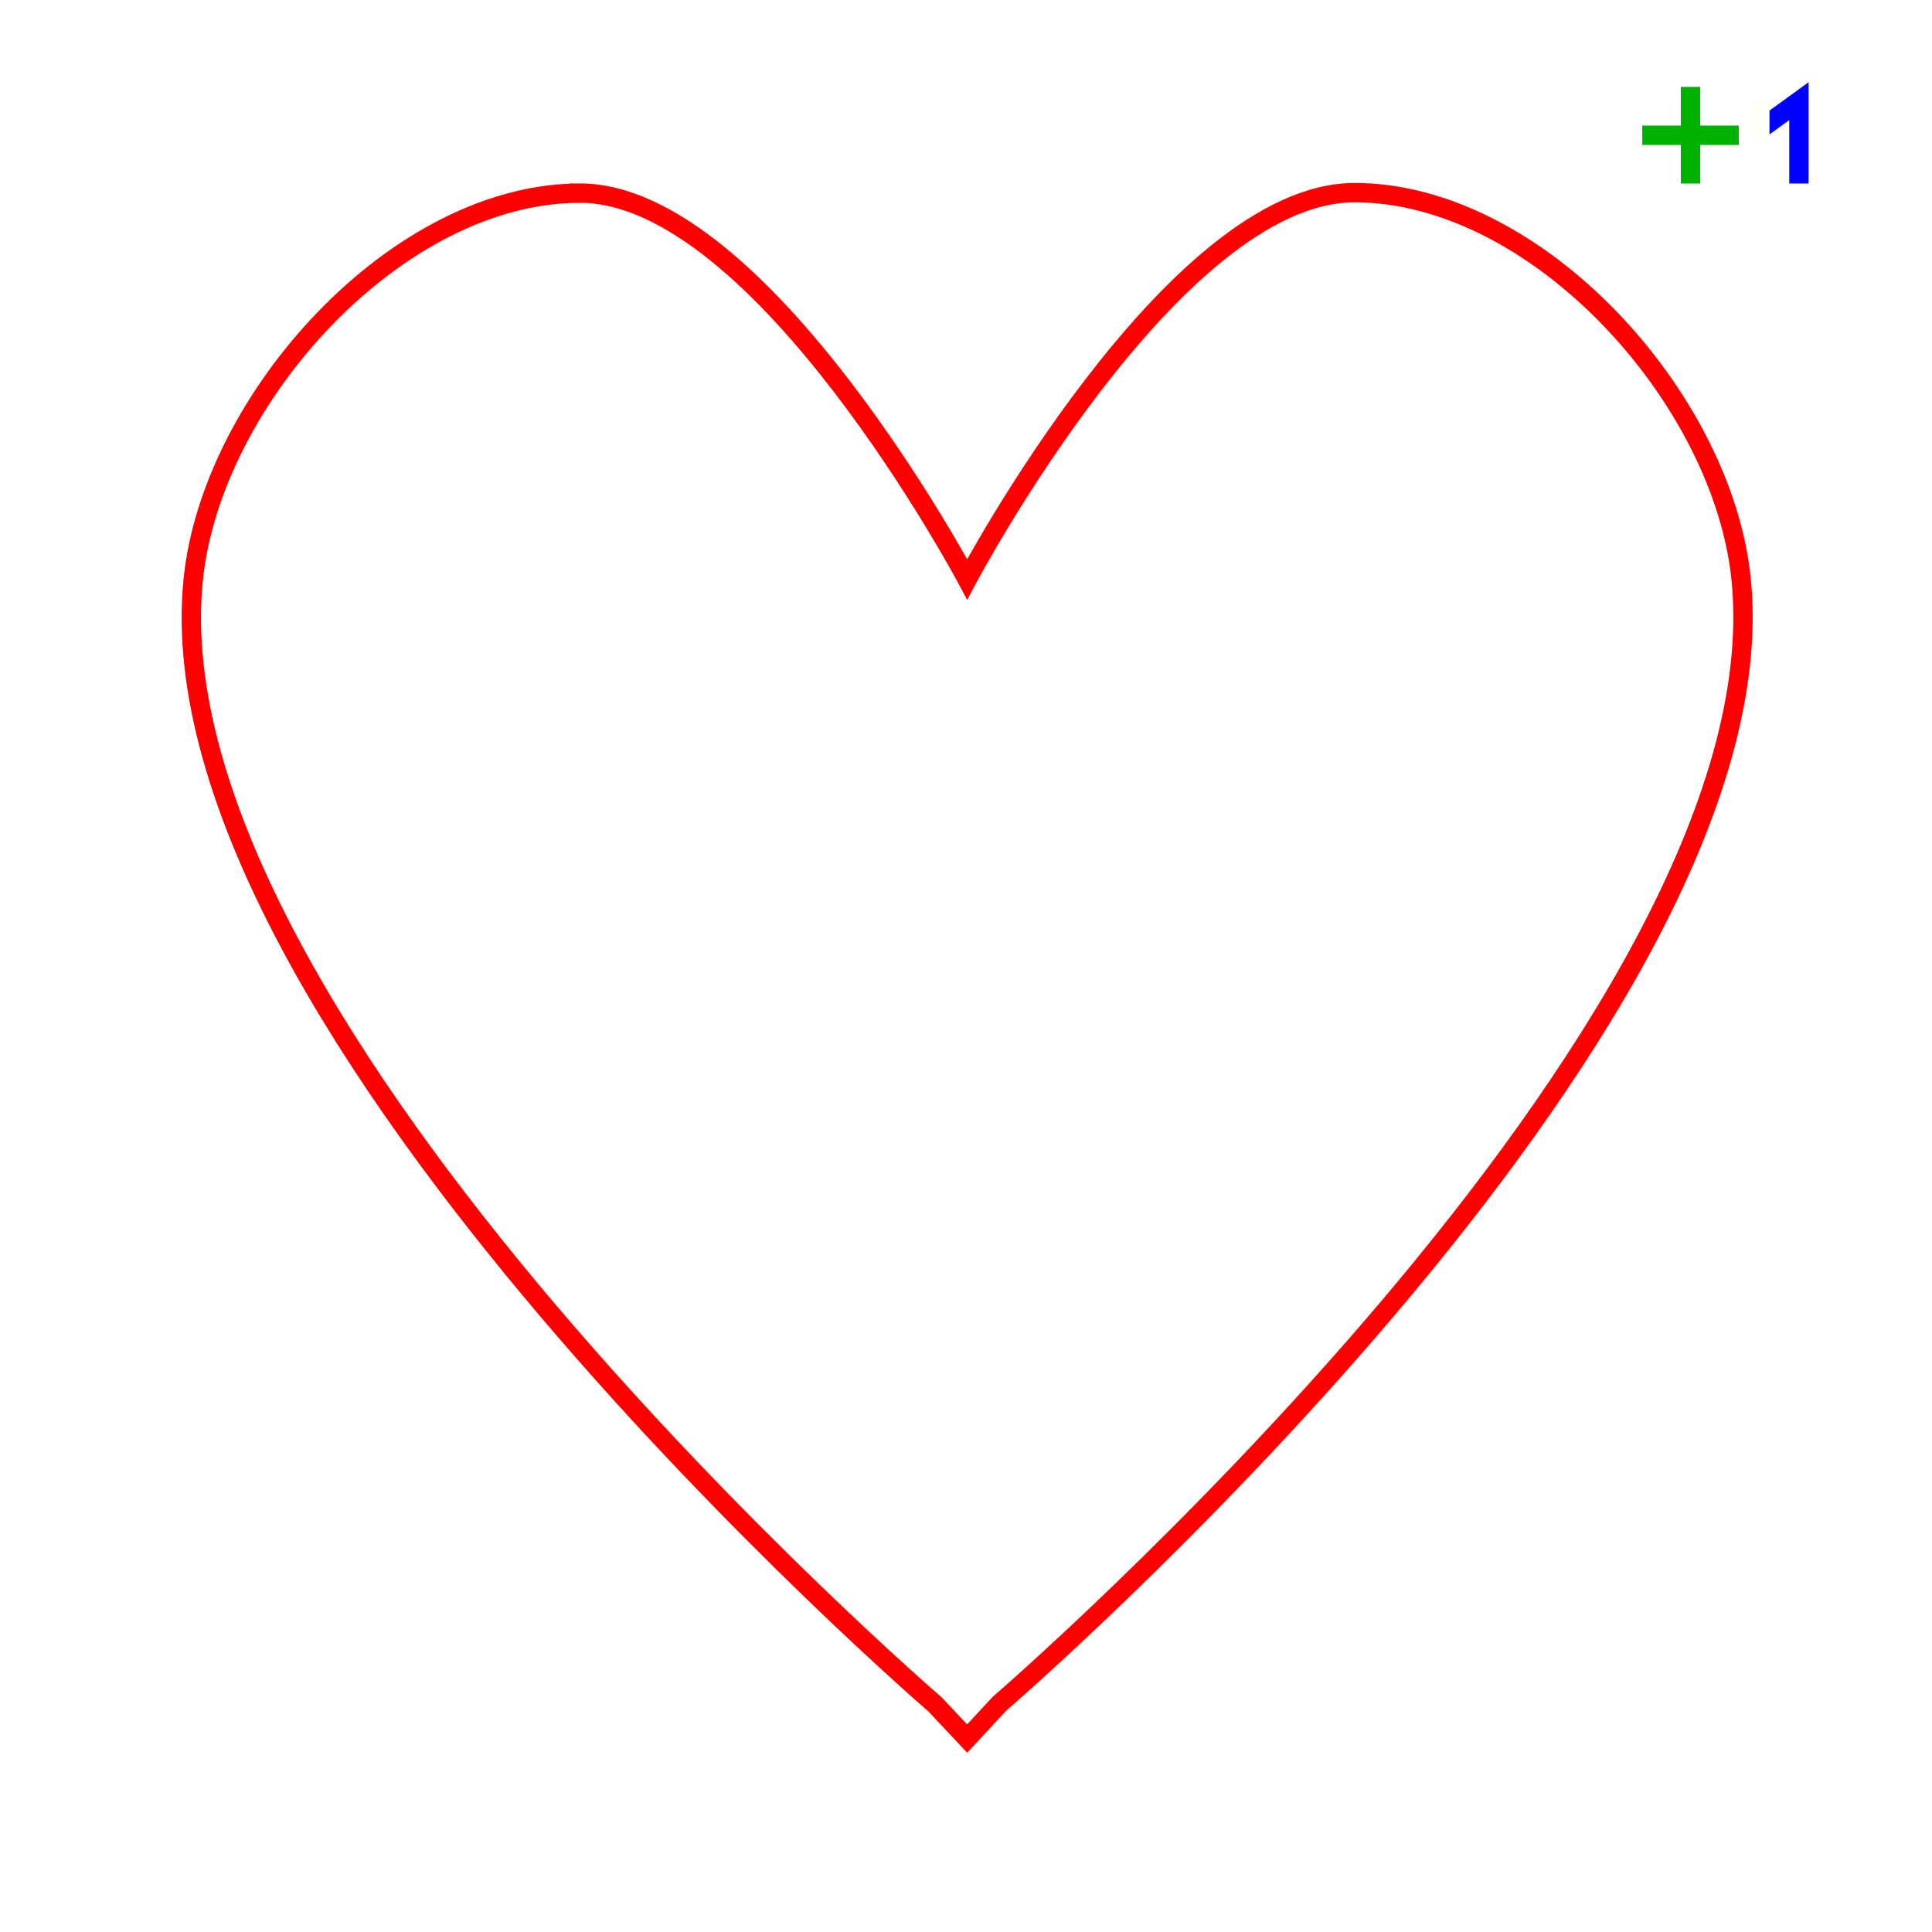
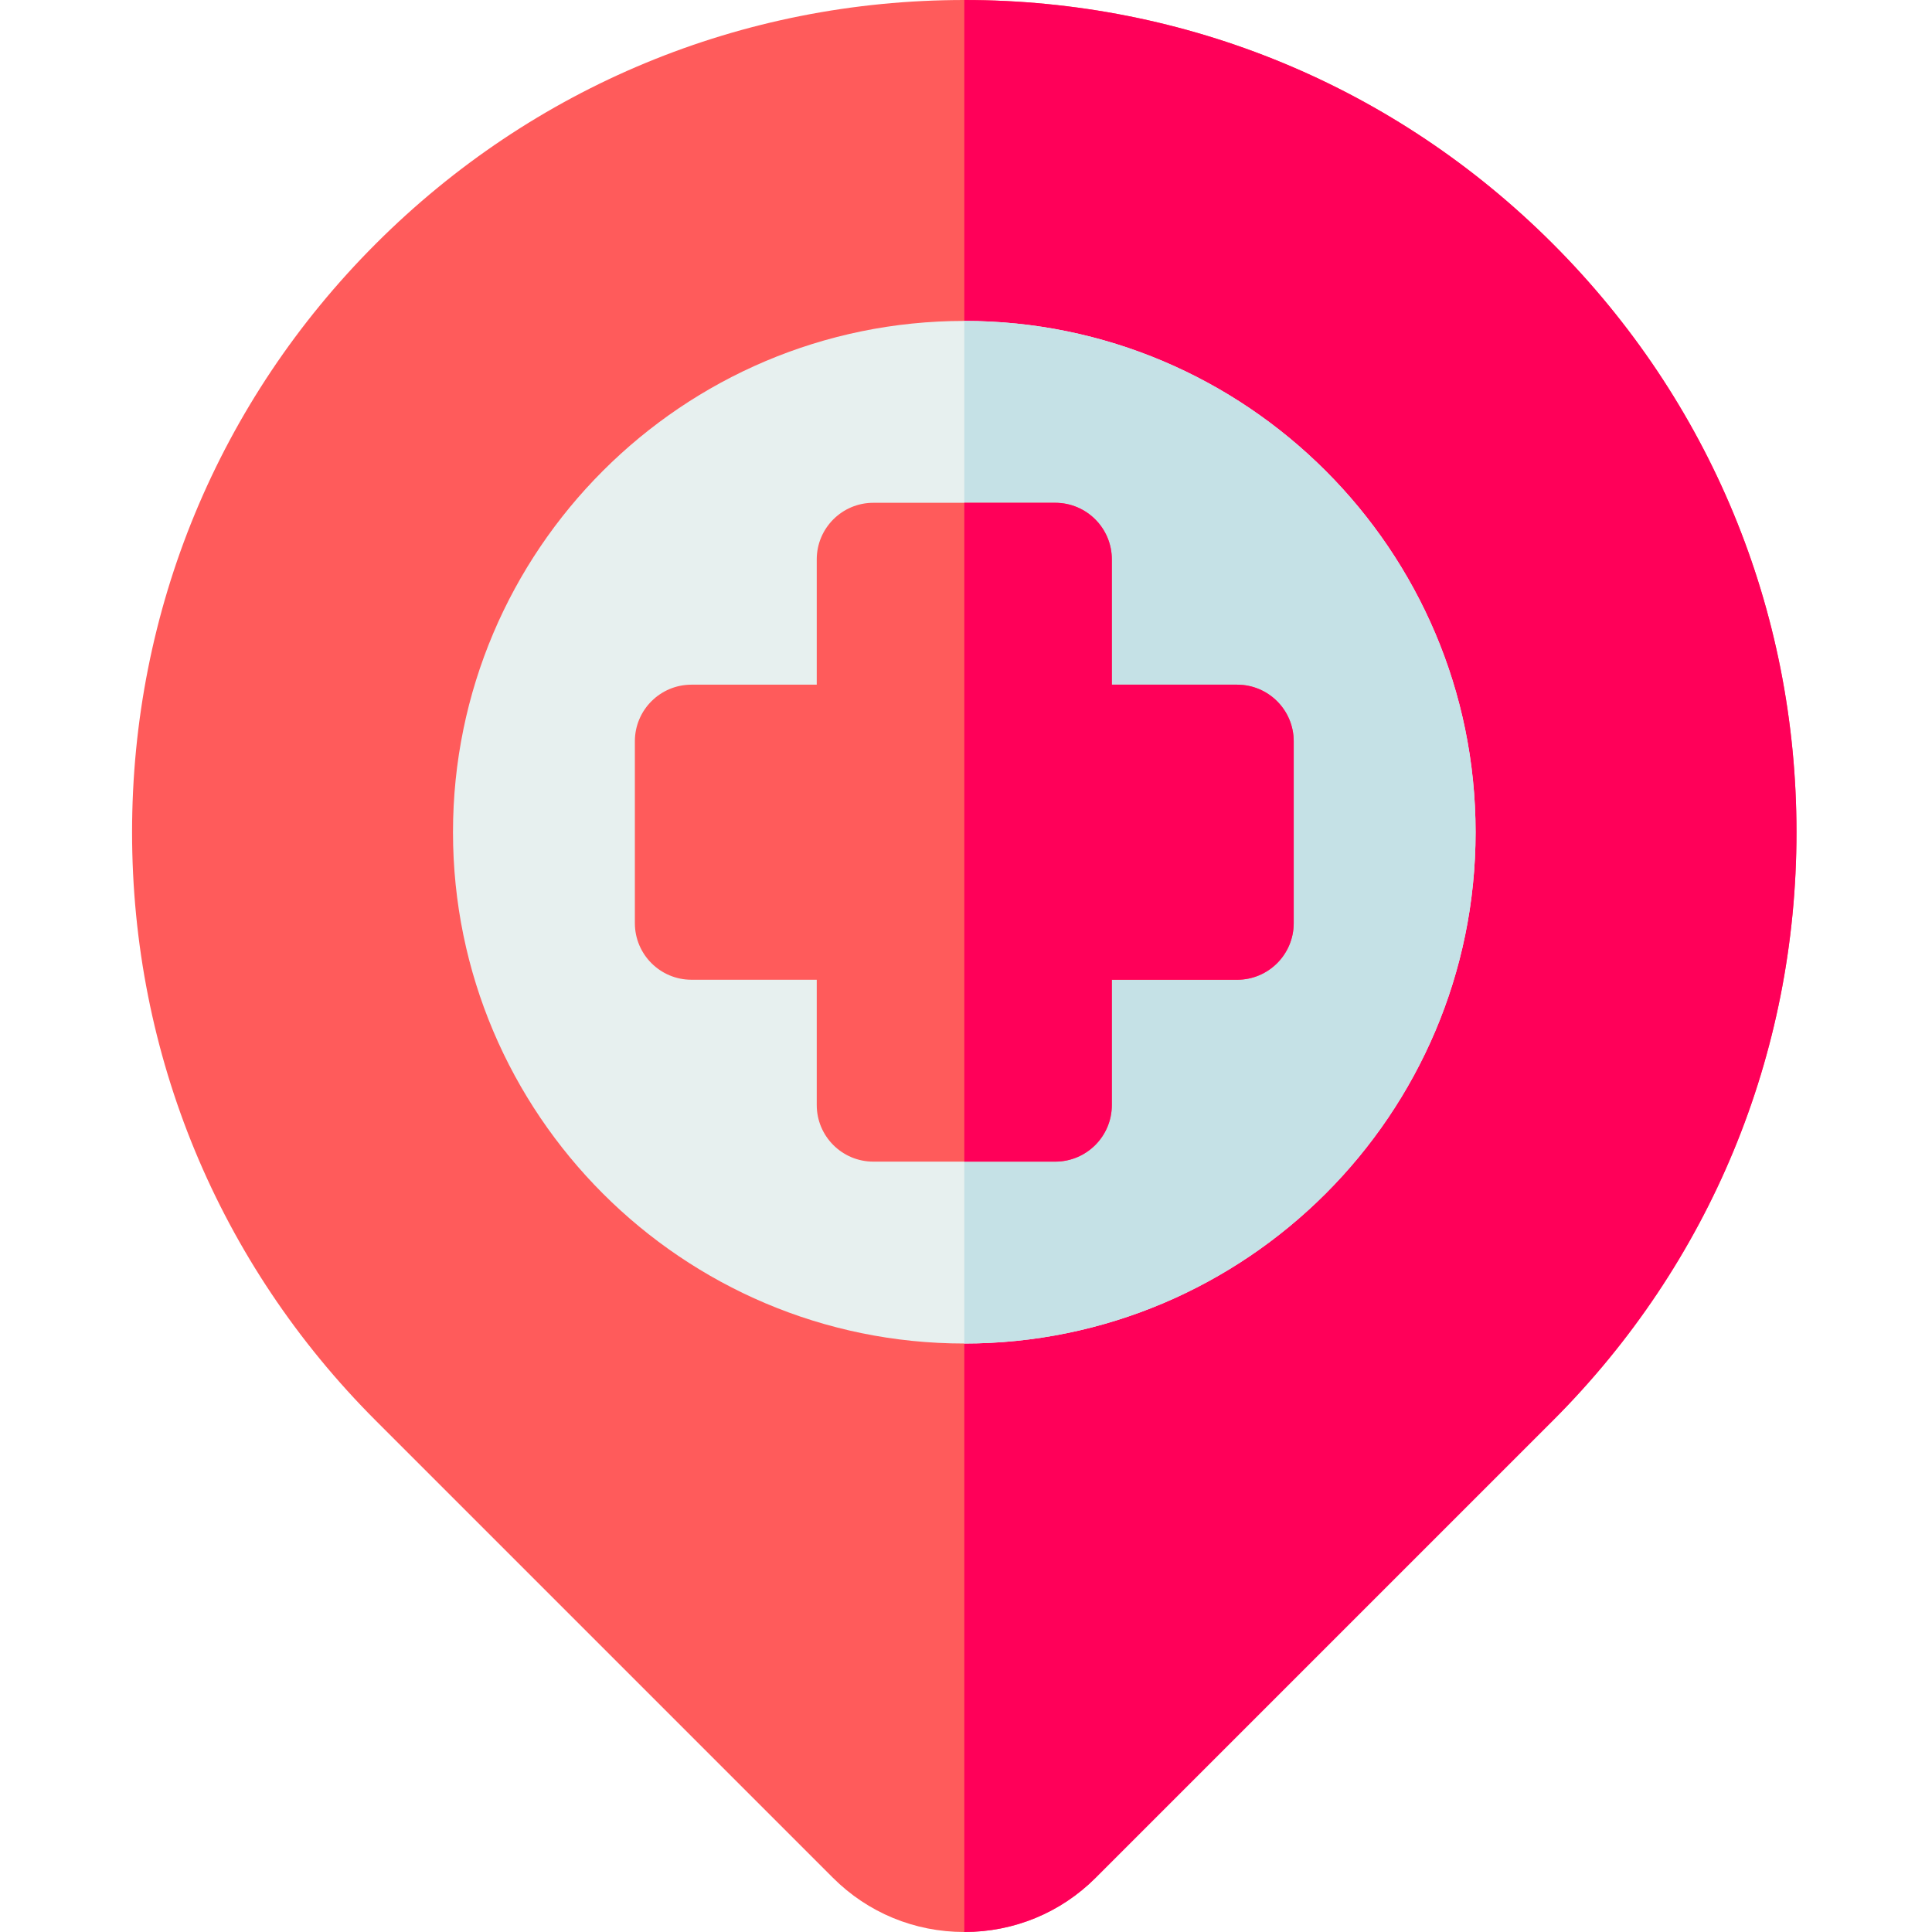
- <svg xmlns="http://www.w3.org/2000/svg" width="100" height="100" viewBox="0 0 26.458 26.458" version="1.1" id="svg5079">
-   <defs id="defs5073" />
-   <g id="layer1" transform="translate(0,-270.5417)">
-     <path style="fill:none;stroke:#ff0000;stroke-width:0.265px;stroke-linecap:butt;stroke-linejoin:miter;stroke-opacity:1" d="m 7.938,273.187 c -2.495,0 -5.04,2.81 -5.292,5.292 -0.621,6.119 10.158,15.403 10.158,15.403 l 0.441,0.469 0.441,-0.476 c 0,0 10.779,-9.284 10.158,-15.403 -0.252,-2.482 -2.797,-5.29 -5.292,-5.292 -2.499,-0.001 -5.307,5.295 -5.307,5.295 0,0 -2.813,-5.289 -5.307,-5.289 z" id="path5624" />
-     <path style="fill:none;stroke:#000000;stroke-width:0.265px;stroke-linecap:butt;stroke-linejoin:miter;stroke-opacity:1" d="m 13.229,294.354 v 0" id="path5643" />
-     <path style="fill:none;stroke:#00b200;stroke-width:0.265px;stroke-linecap:butt;stroke-linejoin:miter;stroke-opacity:1" d="M 22.49,272.394 H 23.812" id="path5665" />
-     <path style="fill:none;stroke:#00b200;stroke-width:0.265px;stroke-linecap:butt;stroke-linejoin:miter;stroke-opacity:1" d="m 23.151,273.055 3e-6,-1.323" id="path5665-9" />
-     <path style="fill:none;stroke:#0000ff;stroke-width:0.265px;stroke-linecap:butt;stroke-linejoin:miter;stroke-opacity:1" d="m 24.155,272.275 0.481,-0.348 v 1.128" id="path5684" />
-     <path style="fill:none;stroke:#fffff8;stroke-width:0.265px;stroke-linecap:butt;stroke-linejoin:miter;stroke-opacity:1" d="m 24.1,271.937 v 0.496" id="path5686" />
-   </g>
+ <svg xmlns="http://www.w3.org/2000/svg" height="512pt" viewBox="-35 0 512 512" width="512pt">
+   <path d="m376.496 64.594c-41.656-41.652-97.039-64.594-155.949-64.594s-114.293 22.941-155.949 64.594c-41.656 41.656-64.598 97.043-64.598 155.953 0 58.906 22.941 114.293 64.598 155.945l121.117 121.121c9.277 9.277 21.648 14.387 34.832 14.387s25.555-5.109 34.828-14.387l121.121-121.121c41.656-41.652 64.594-97.039 64.594-155.945 0-58.91-22.938-114.297-64.594-155.953zm0 0" fill="#ff5b5b" />
+   <path d="m376.496 64.594c-41.656-41.652-97.039-64.594-155.949-64.594v512c13.184 0 25.555-5.109 34.828-14.387l121.121-121.121c41.656-41.652 64.594-97.039 64.594-155.945 0-58.91-22.938-114.297-64.594-155.953zm0 0" fill="#ff0059" />
+   <path d="m220.547 85.047c-74.715 0-135.5 60.781-135.5 135.5 0 74.715 60.785 135.5 135.5 135.5s135.5-60.785 135.5-135.5c0-74.719-60.785-135.5-135.5-135.5zm0 0" fill="#e7f0ef" />
+   <path d="m220.547 85.047v271c74.715 0 135.5-60.785 135.5-135.5 0-74.719-60.785-135.5-135.5-135.5zm0 0" fill="#c5e1e6" />
+   <path d="m292.848 181.445h-33.199v-33.199c0-8.285-6.719-15-15-15h-48.203c-8.281 0-15 6.715-15 15v33.199h-33.199c-8.281 0-15 6.715-15 15v48.199c0 8.285 6.719 15 15 15h33.199v33.199c0 8.285 6.719 15 15 15h48.203c8.281 0 15-6.715 15-15v-33.199h33.199c8.285 0 15-6.715 15-15v-48.199c0-8.285-6.715-15-15-15zm0 0" fill="#ff5b5b" />
+   <path d="m292.848 181.445h-33.199v-33.199c0-8.285-6.719-15-15-15h-24.102v174.598h24.102c8.281 0 15-6.715 15-15v-33.195h33.199c8.285 0 15-6.719 15-15v-48.203c0-8.285-6.715-15-15-15zm0 0" fill="#ff0059" />
</svg>
